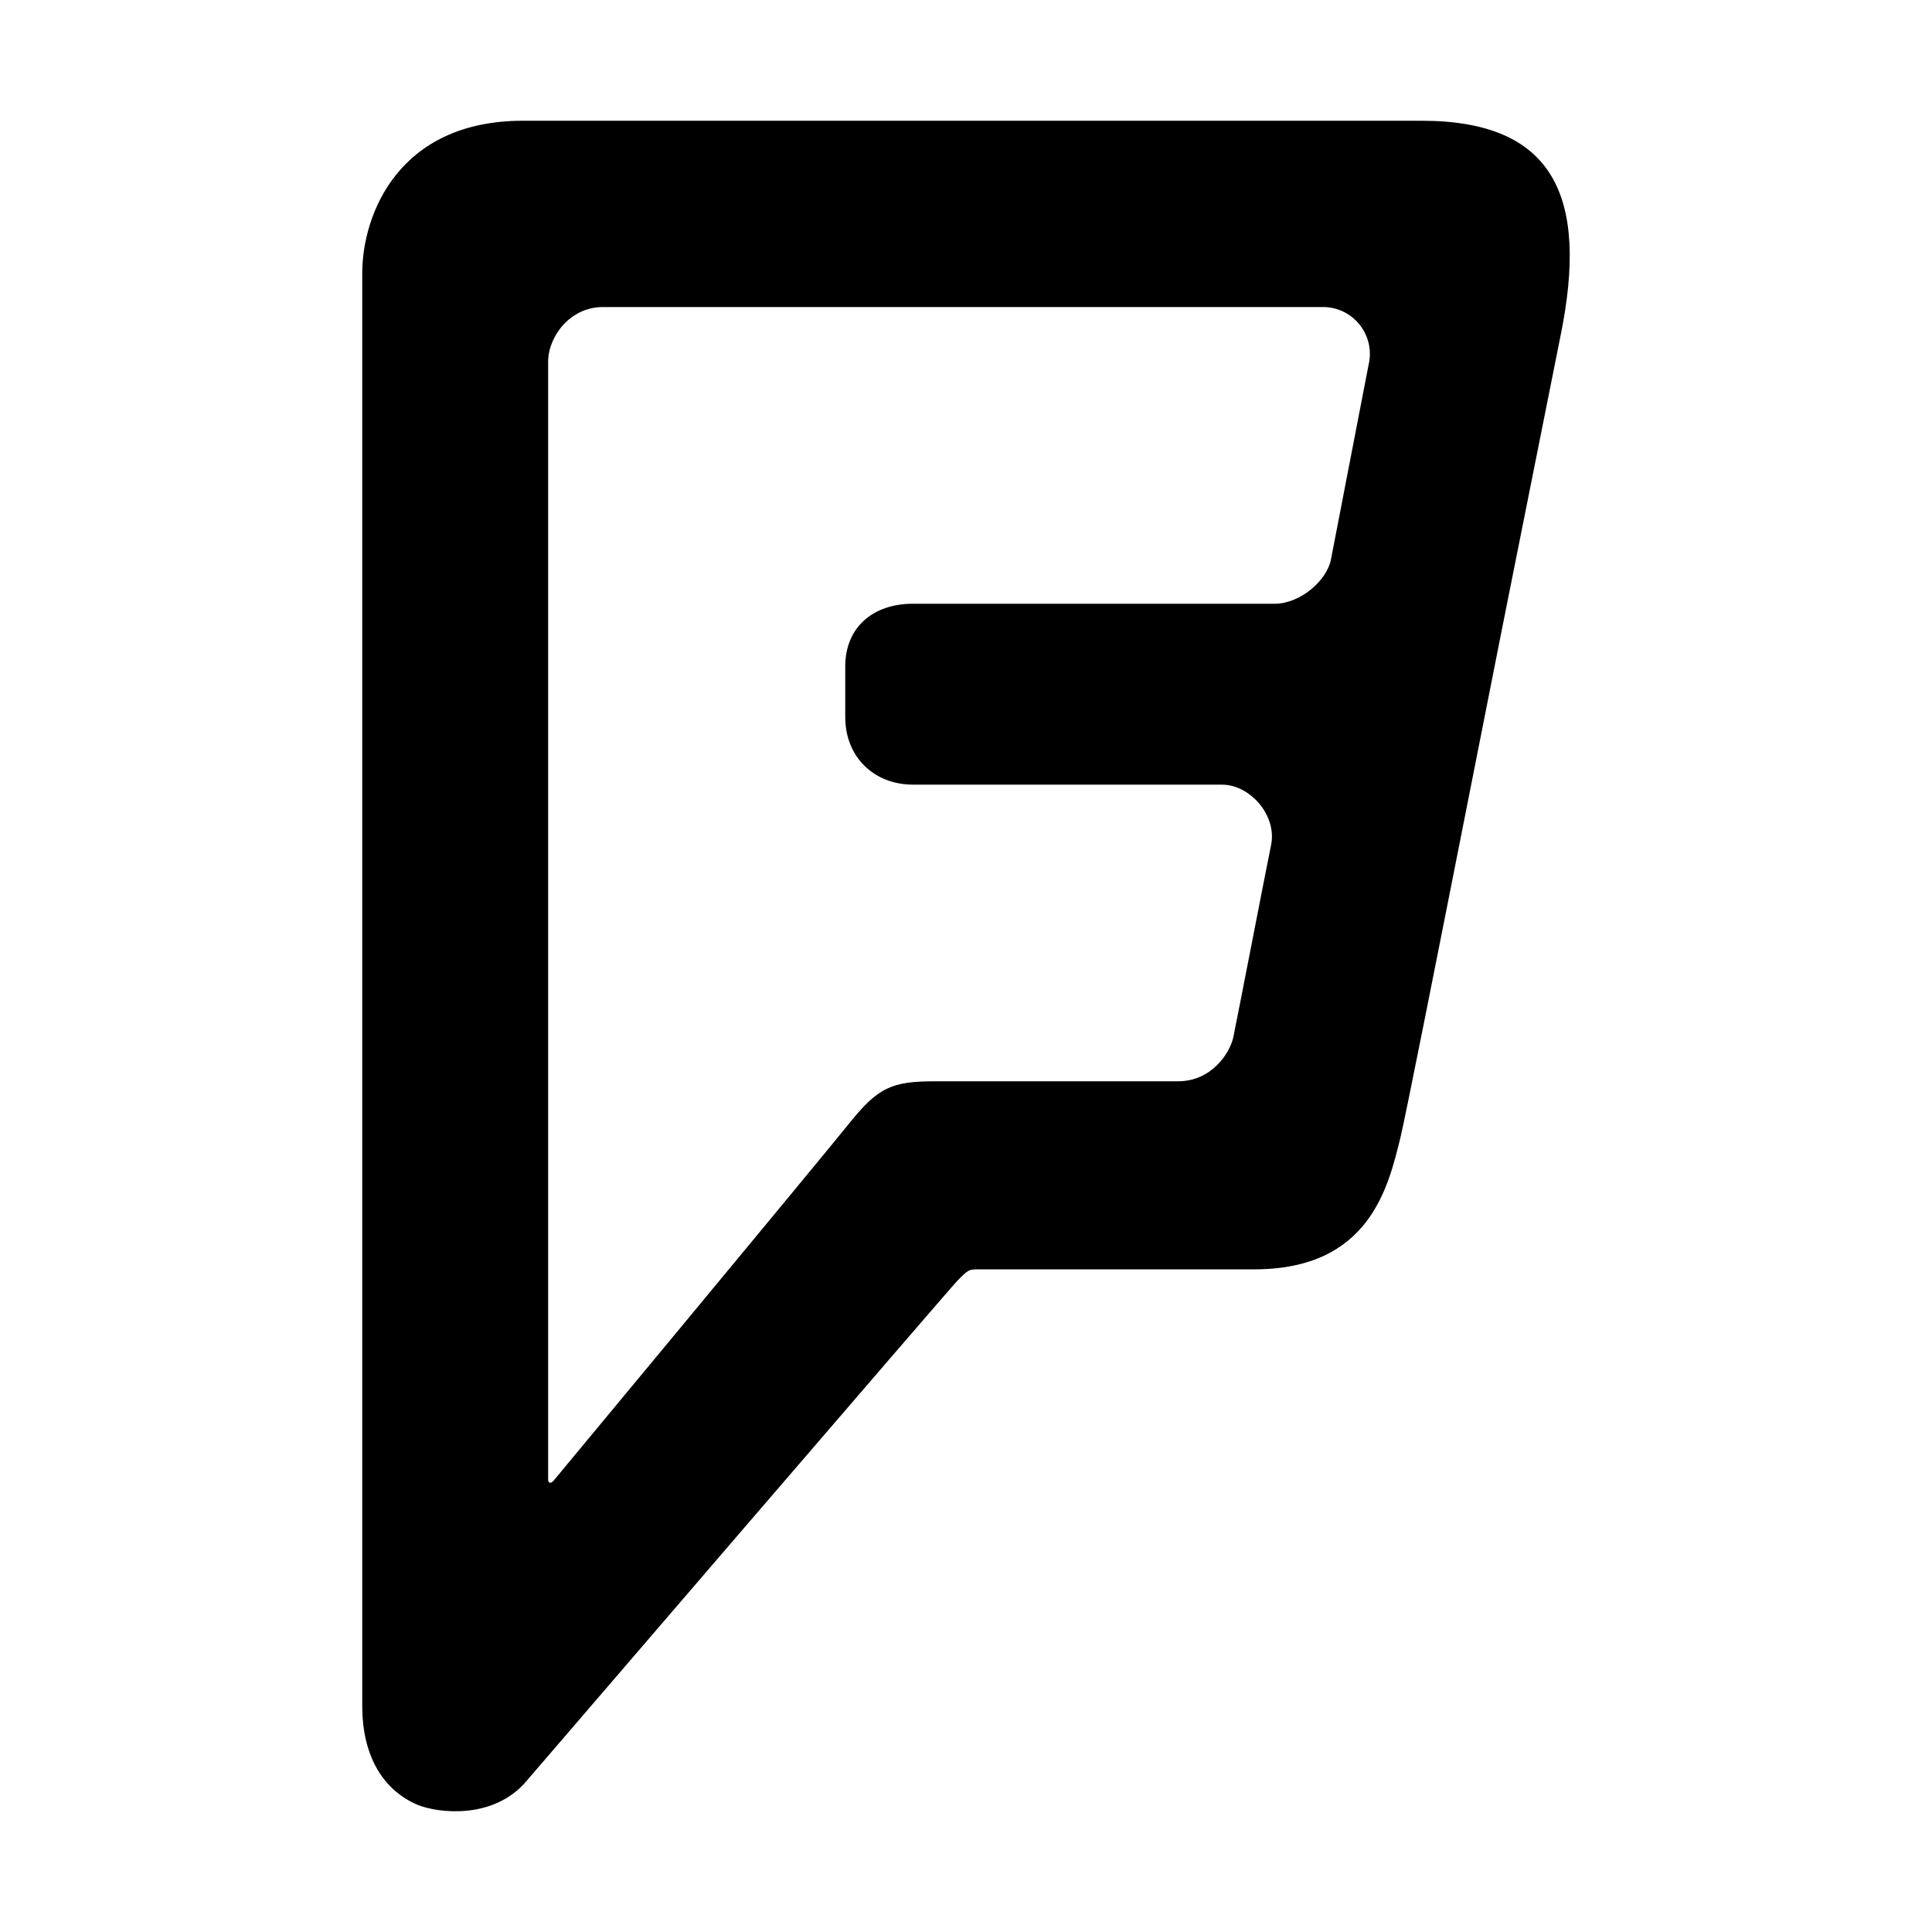
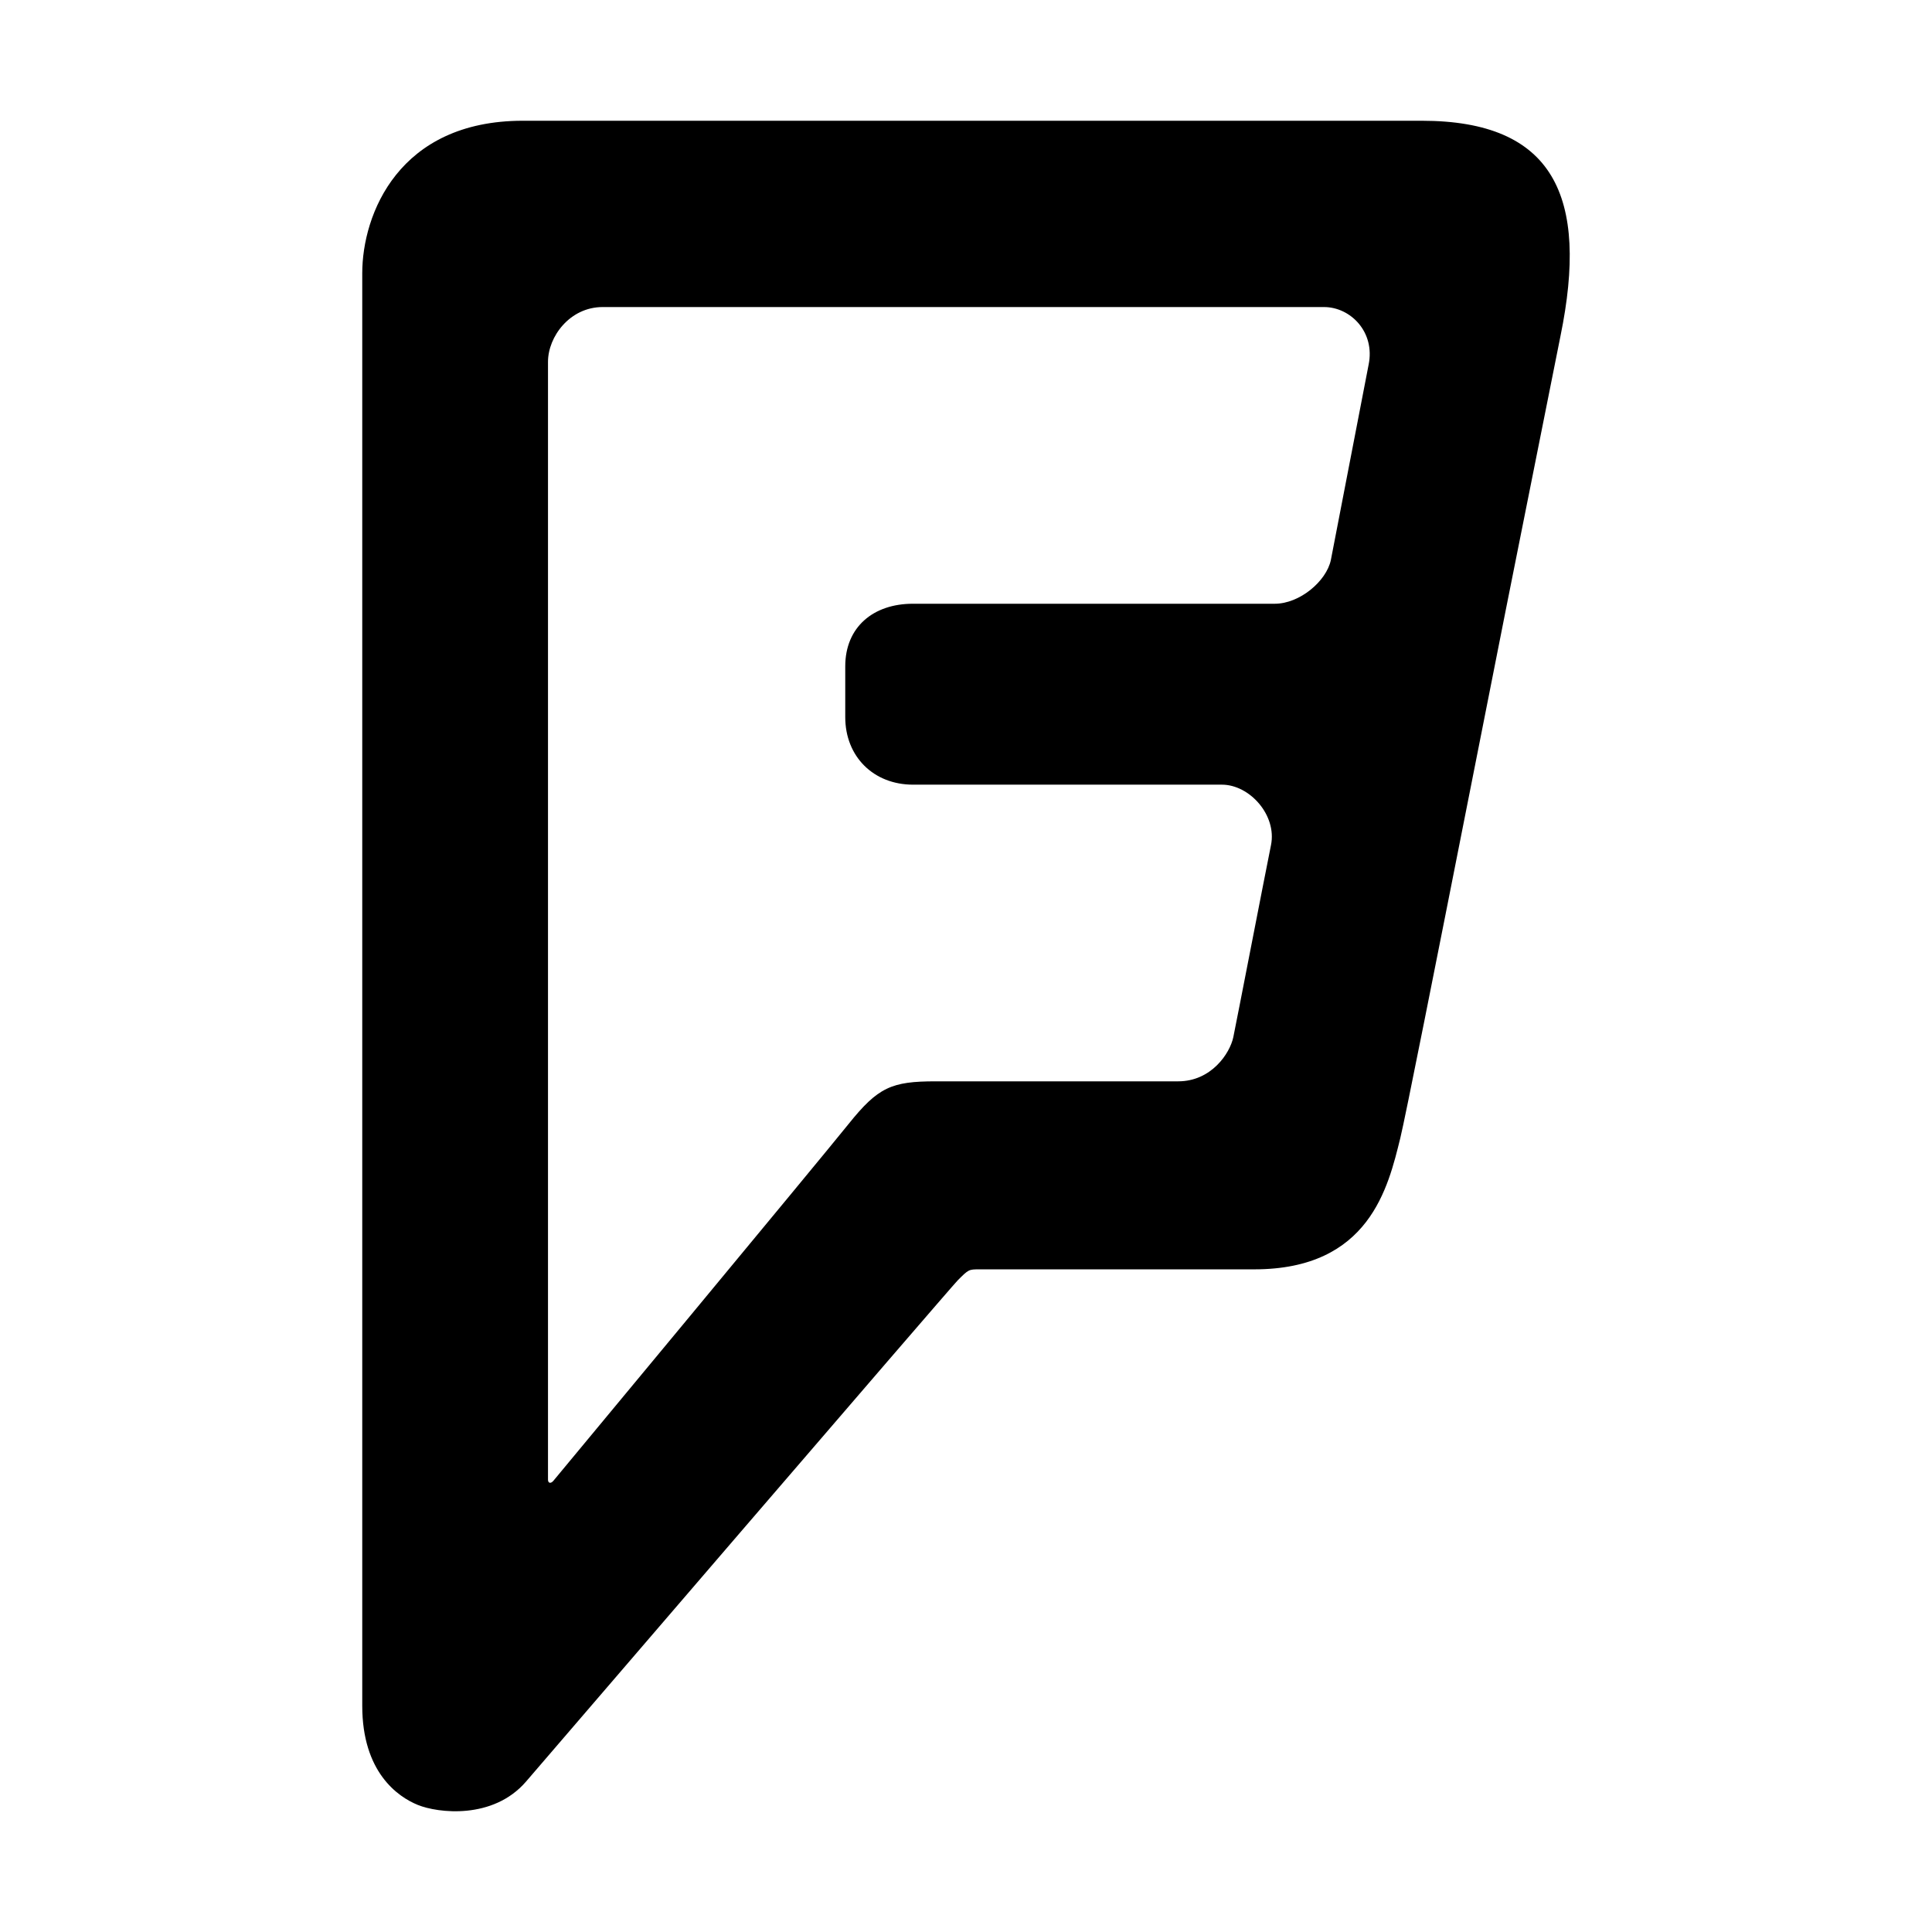
- <svg xmlns="http://www.w3.org/2000/svg" class="ionicon" viewBox="0 0 512 512">
-   <path d="M376.76 32H138.54C105.67 32 96 56.8 96 72.41v379.64c0 17.59 9.42 24.12 14.72 26.27s19.91 4 28.67-6.17c0 0 112.47-130.89 114.4-132.83 2.92-2.93 2.92-2.93 5.84-2.93h72.77c30.58 0 35.49-21.87 38.69-34.75 2.65-10.79 32.48-164 42.45-212.56C421.14 52 411.74 32 376.76 32zm-5.67 269.64c2.65-10.79 32.48-164 42.45-212.56m-50.85 7.59l-10 51.73c-1.19 5.65-8.28 11.6-14.86 11.6h-95.92c-10.44 0-17.91 6.14-17.91 16.6v13.45c0 10.47 7.52 17.89 18 17.89h81.85c7.38 0 14.61 8.11 13 16s-9.09 46.57-10 50.89-5.84 11.72-14.61 11.72H248c-11.7 0-15.24 1.54-23.07 11.3s-78.26 94.59-78.26 94.59c-.71.82-1.41.58-1.41-.31V95.9c0-6.69 5.8-14.53 14.48-14.53h191.14a12.42 12.42 0 0111.81 15.3z" />
+ <svg xmlns="http://www.w3.org/2000/svg" viewBox="0 0 512 512">
+   <path d="M376.764 32H138.541C105.666 32 96 56.798 96 72.414v379.64c0 17.591 9.425 24.117 14.718 26.267 5.299 2.155 19.916 3.971 28.673-6.168 0 0 112.469-130.895 114.4-132.834 2.921-2.93 2.921-2.93 5.844-2.93h72.767c30.574 0 35.49-21.869 38.684-34.752 2.659-10.789 32.489-163.962 42.452-212.559C421.143 51.993 411.745 32 376.764 32zm-5.678 269.637c2.659-10.789 32.489-163.962 42.452-212.559m-50.846 7.592l-9.999 51.734c-1.195 5.65-8.287 11.595-14.863 11.595h-95.917C231.473 160 224 166.138 224 176.602v13.448c0 10.473 7.519 17.894 17.965 17.894h81.848c7.374 0 14.61 8.109 13.016 16.005-1.602 7.908-9.086 46.569-9.984 50.89-.902 4.328-5.845 11.725-14.611 11.725h-64.269c-11.705 0-15.244 1.533-23.074 11.293-7.837 9.77-78.256 94.592-78.256 94.592-.713.822-1.41.584-1.41-.312V95.896c0-6.684 5.793-14.523 14.479-14.523h191.173c7.035-.001 13.611 6.631 11.815 15.297z" />
</svg>
